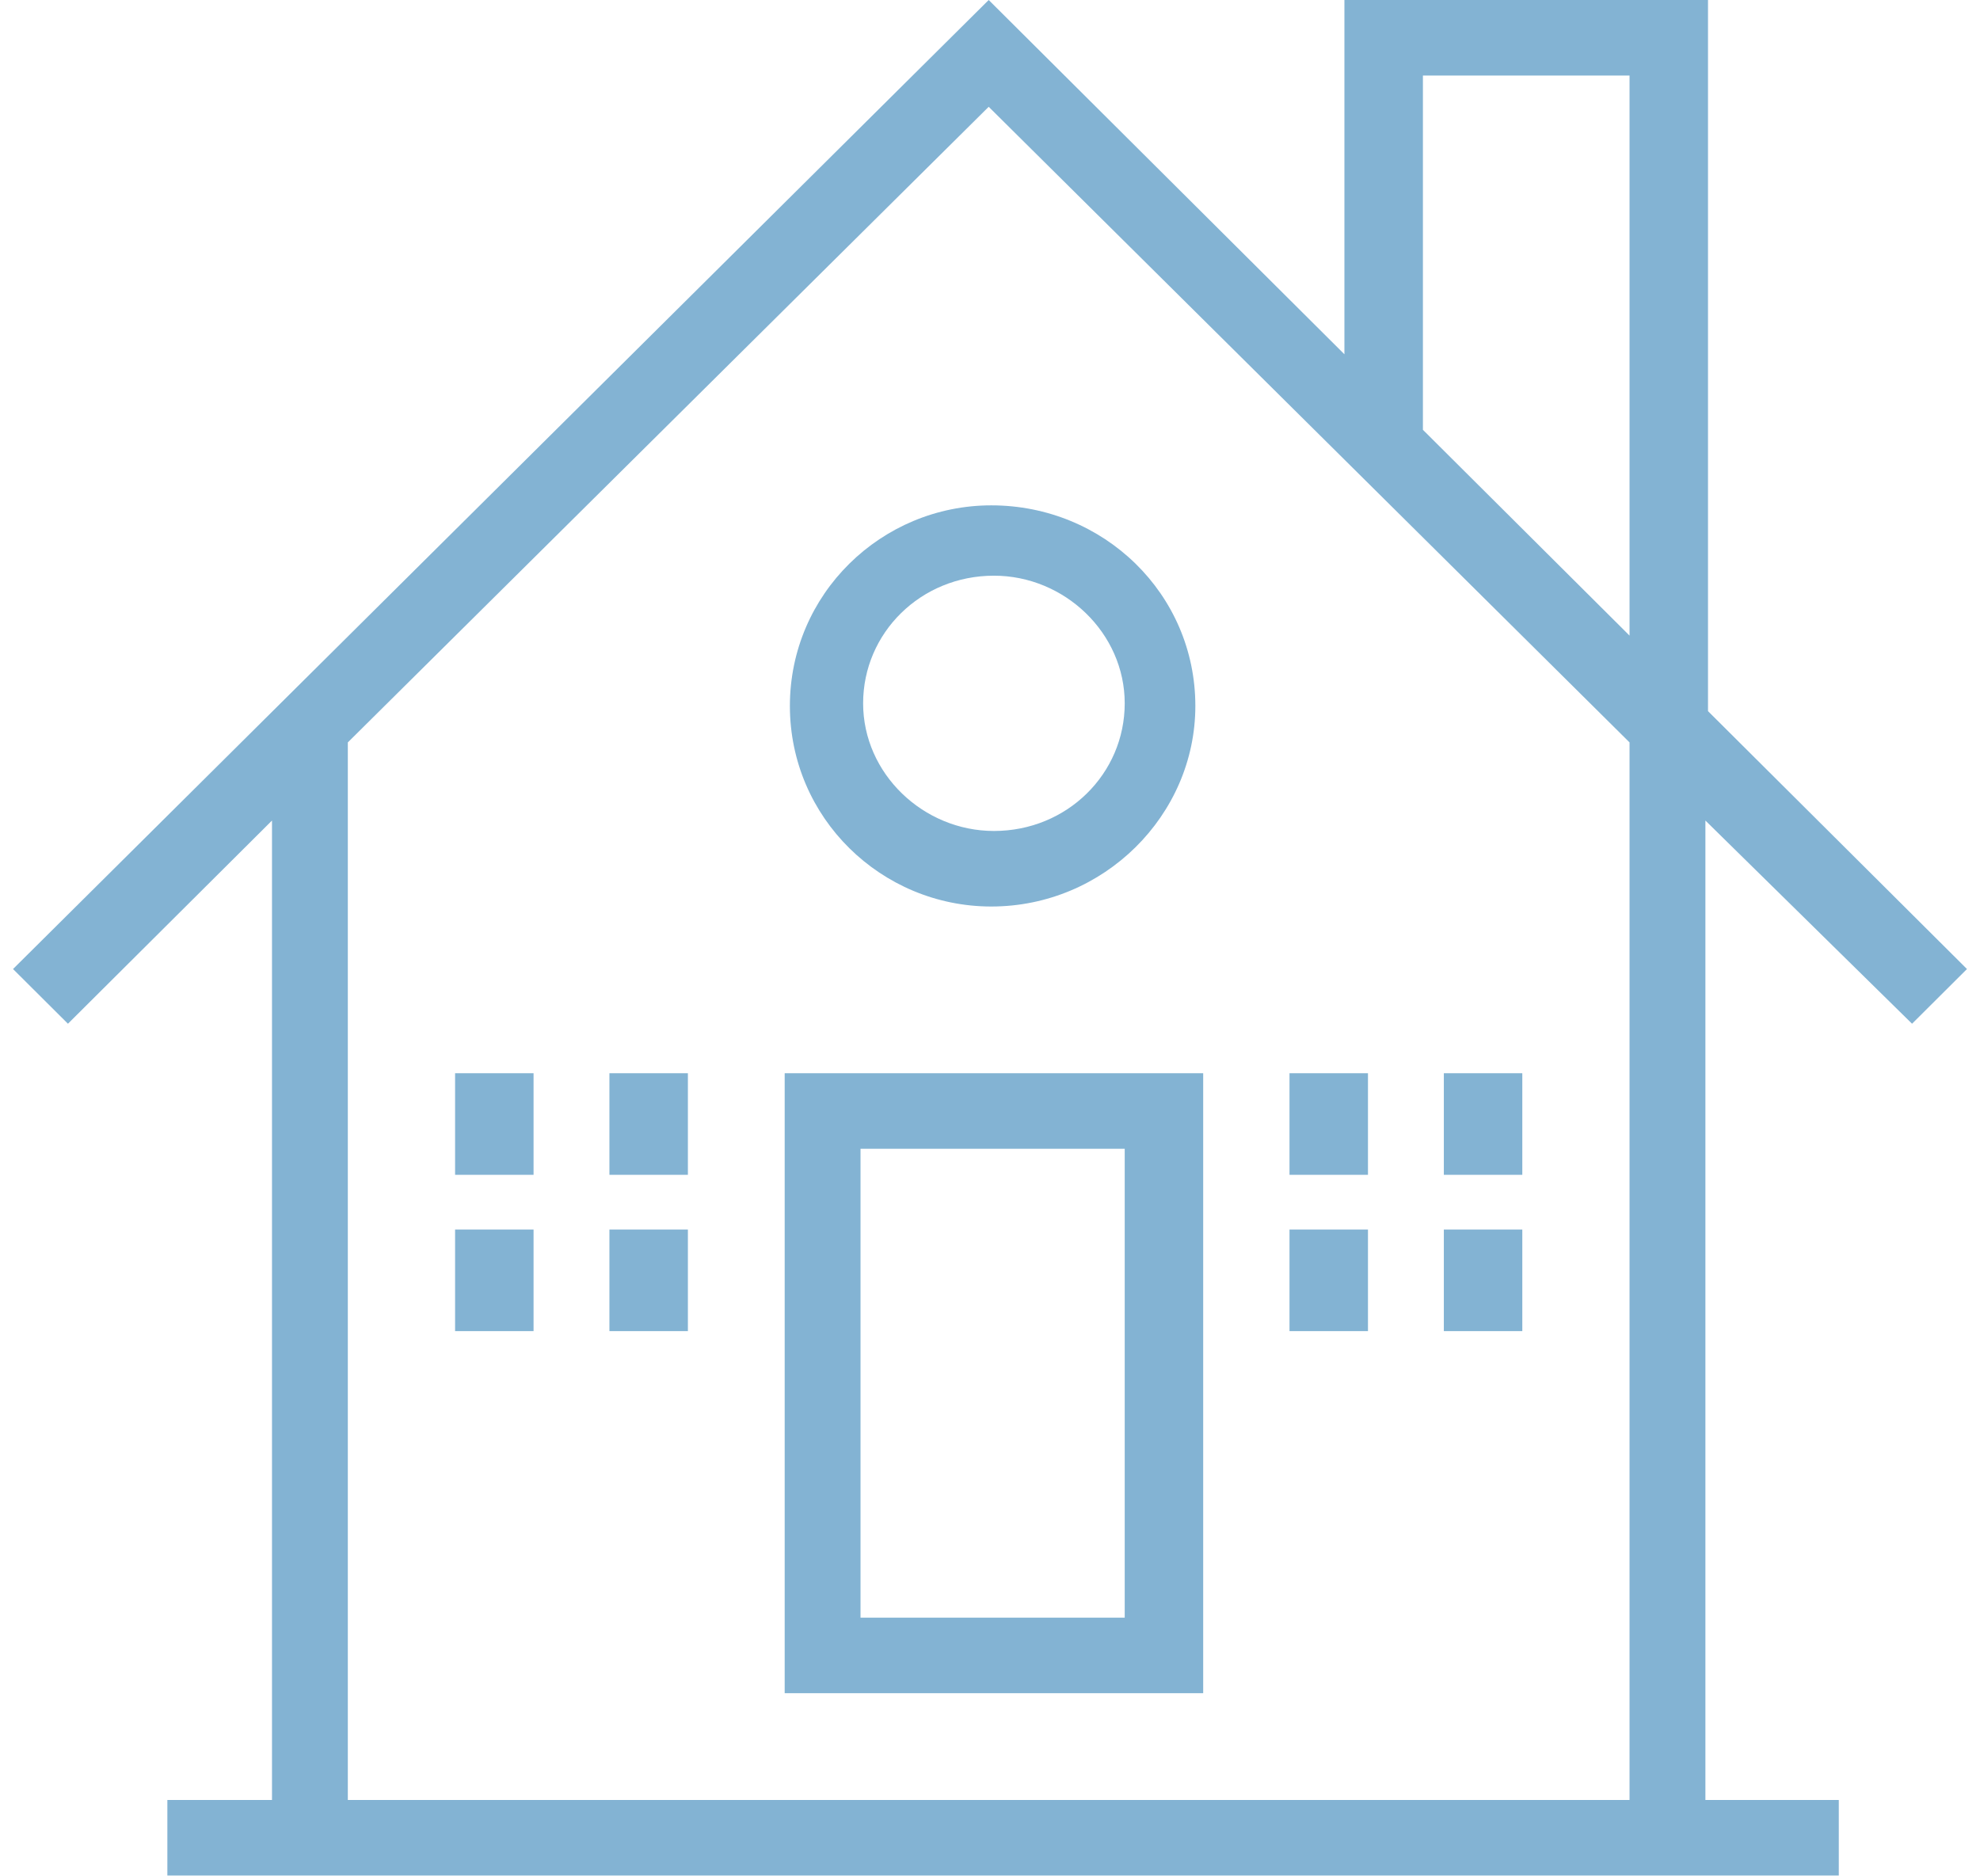
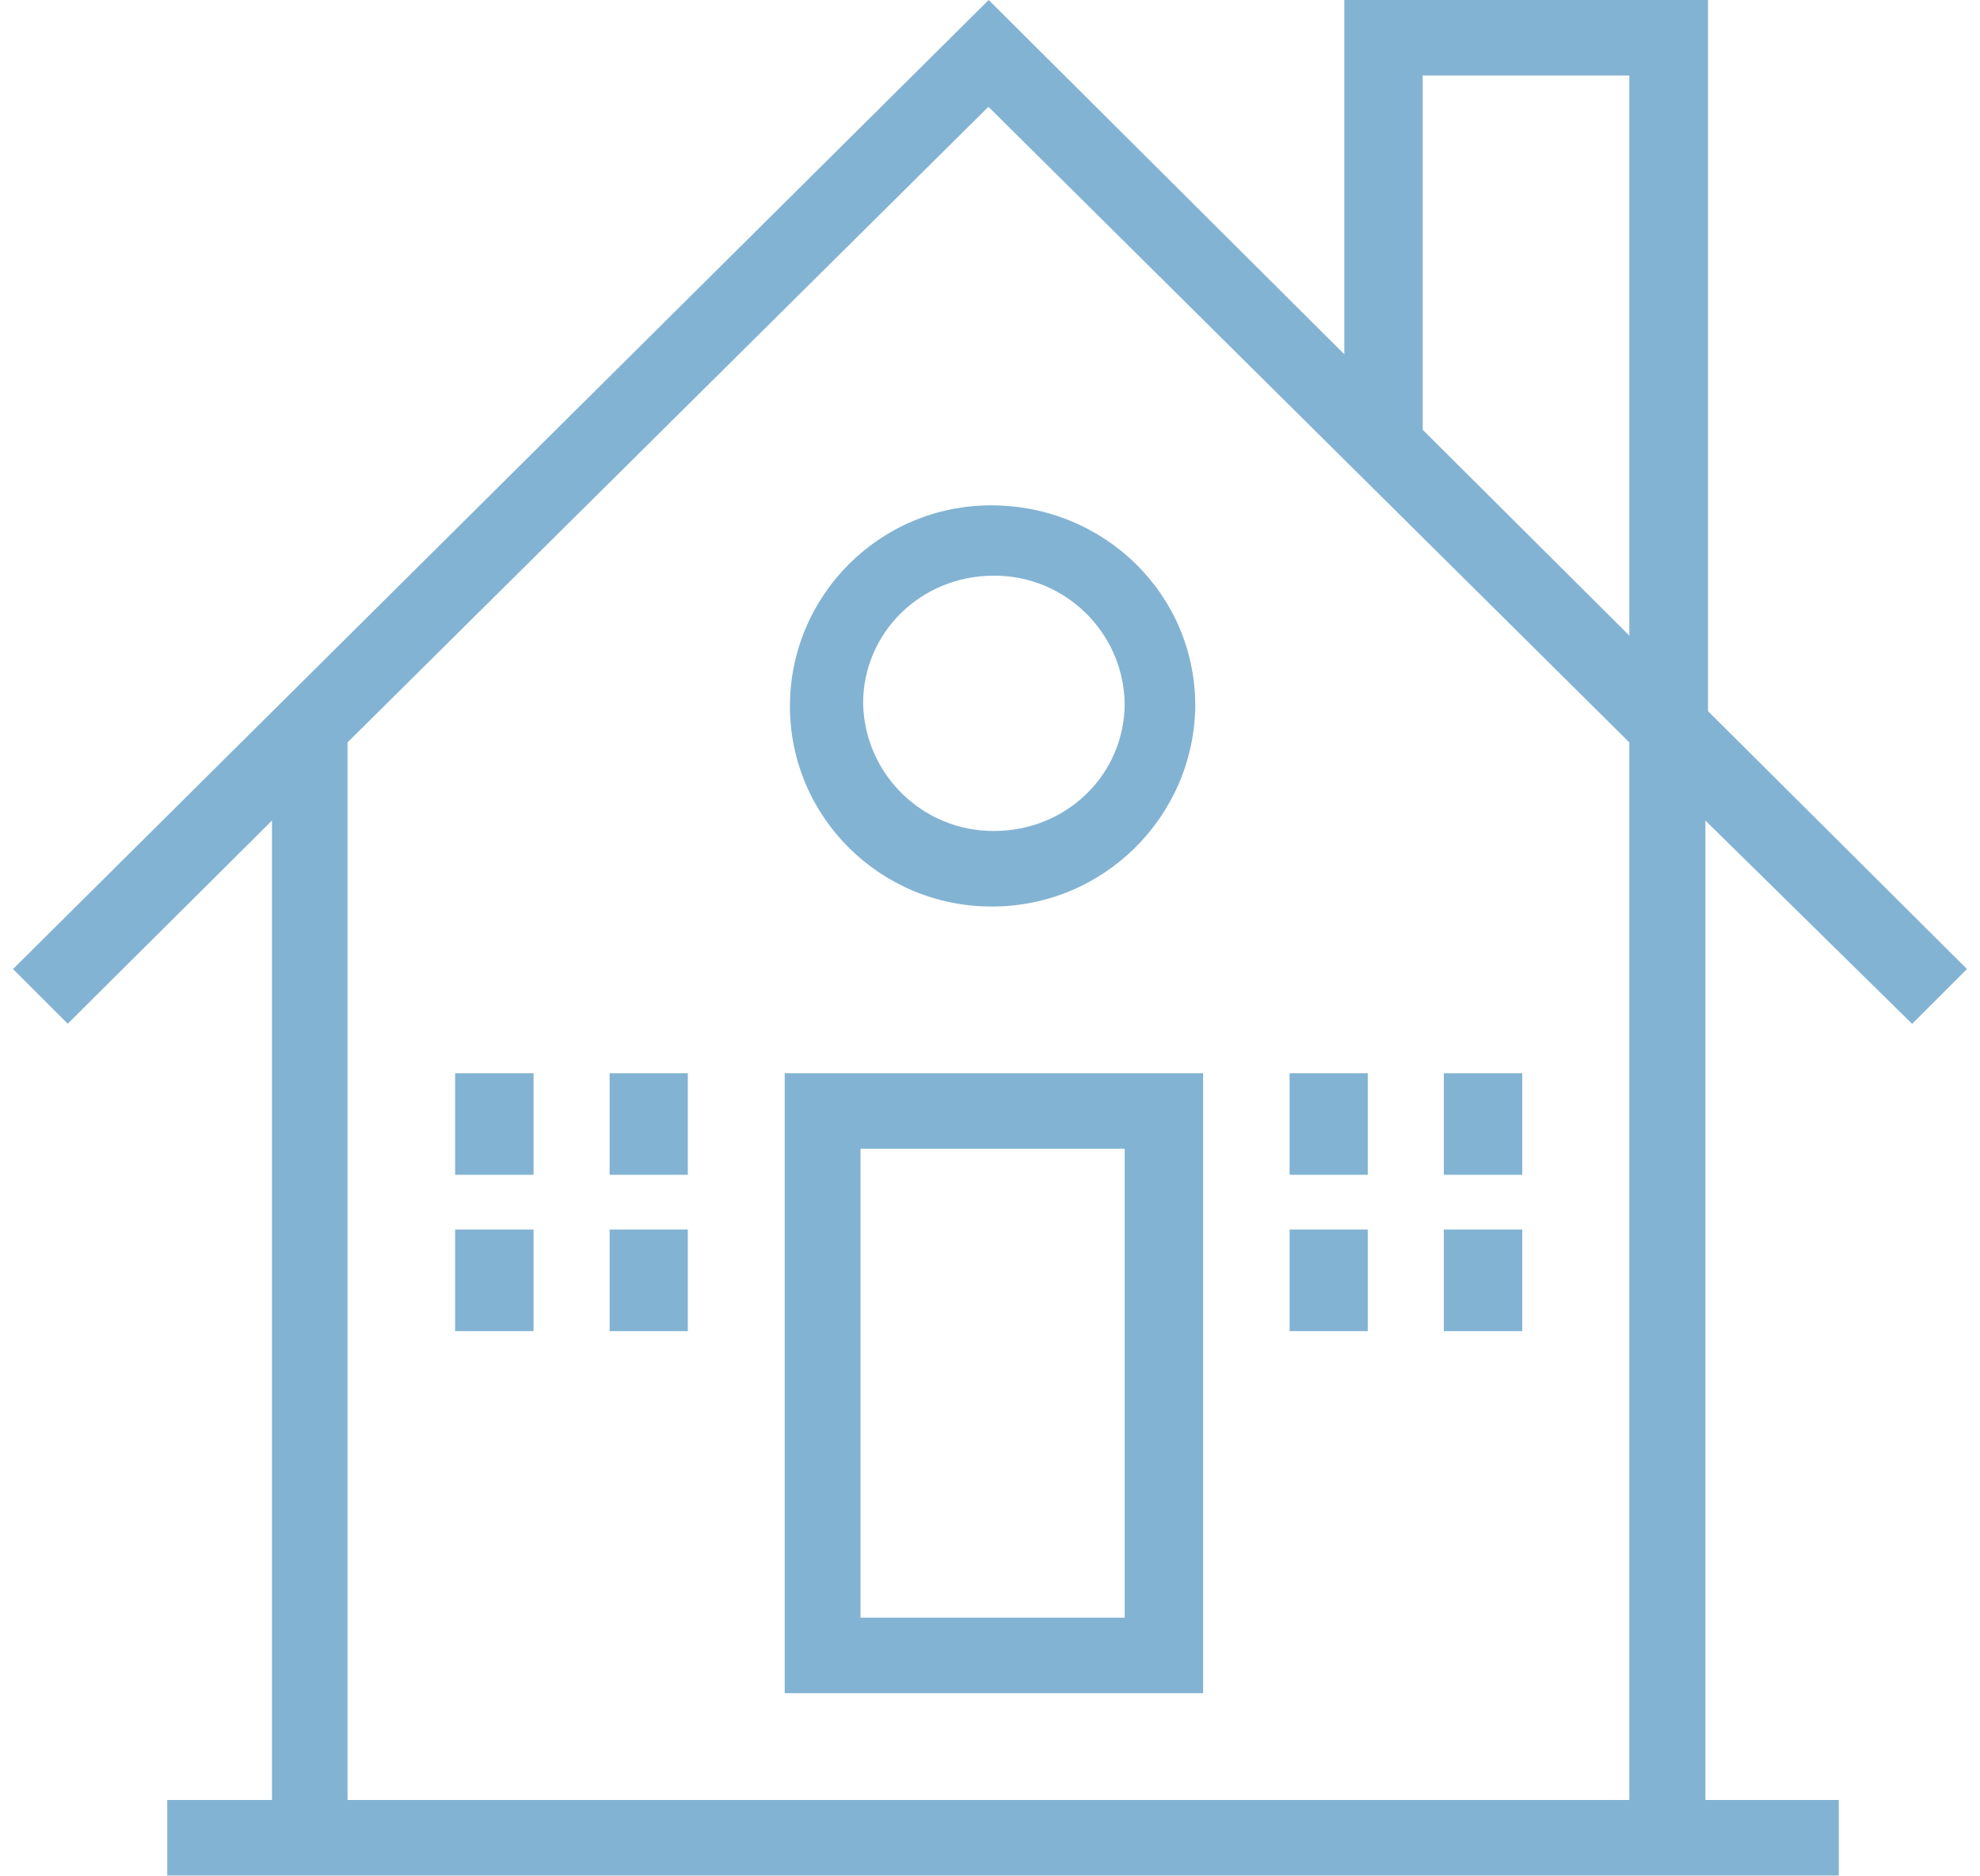
- <svg xmlns="http://www.w3.org/2000/svg" width="76" height="72" viewBox="0 0 76 72" fill="none">
-   <path d="M30.119 65H46.183V41.2H30.119V65ZM33.03 44.1H43.171V62.1H33.03V44.1Z" fill="#83B3D3" />
-   <path d="M73.392 39.3L75.5 37.2L65.56 27.3V0H51.604V13.6L37.95 0L0.5 37.2L2.608 39.3L10.44 31.5V69.1H6.424V72H70.58V69.1H65.46V31.5L73.392 39.3ZM62.548 69.1H13.351V28.5L37.95 4.1L62.548 28.5V69.1ZM62.548 24.4L54.617 16.5V2.9H62.548V24.4Z" fill="#83B3D3" />
-   <path d="M30.319 27.1C30.319 31.4 33.833 34.8 38.05 34.8C42.367 34.8 45.882 31.3 45.882 27.1C45.882 22.8 42.367 19.4 38.05 19.4C33.833 19.4 30.319 22.8 30.319 27.1ZM38.151 22.1C40.861 22.1 43.171 24.3 43.171 27C43.171 29.7 40.962 31.9 38.151 31.9C35.44 31.9 33.13 29.7 33.13 27C33.13 24.3 35.339 22.1 38.151 22.1Z" fill="#83B3D3" />
-   <path d="M20.48 41.2H17.468V45.1H20.48V41.2Z" fill="#83B3D3" />
-   <path d="M26.404 41.2H23.392V45.1H26.404V41.2Z" fill="#83B3D3" />
-   <path d="M20.48 47.2H17.468V51.1H20.48V47.2Z" fill="#83B3D3" />
-   <path d="M26.404 47.2H23.392V51.1H26.404V47.2Z" fill="#83B3D3" />
-   <path d="M52.508 41.2H49.496V45.1H52.508V41.2Z" fill="#83B3D3" />
-   <path d="M58.432 41.2H55.42V45.1H58.432V41.2Z" fill="#83B3D3" />
-   <path d="M52.508 47.2H49.496V51.1H52.508V47.2Z" fill="#83B3D3" />
-   <path d="M58.432 47.2H55.42V51.1H58.432V47.2Z" fill="#83B3D3" />
+ <svg xmlns="http://www.w3.org/2000/svg" width="76" height="72" fill="none">
+   <path fill="#83B3D3" d="M30.12 65h16.06V41.2H30.12V65Zm2.91-20.9h10.14v18H33.03v-18Z" />
+   <path fill="#83B3D3" d="m73.4 39.3 2.1-2.1-9.94-9.9V0H51.6v13.6L37.95 0 .5 37.2l2.1 2.1 7.84-7.8v37.6H6.42V72h64.16v-2.9h-5.12V31.5l7.93 7.8ZM62.54 69.1h-49.2V28.5l24.6-24.4 24.6 24.4v40.6Zm0-44.7-7.93-7.9V2.9h7.93v21.5Z" />
+   <path fill="#83B3D3" d="M30.32 27.1c0 4.3 3.51 7.7 7.73 7.7a7.8 7.8 0 0 0 7.83-7.7c0-4.3-3.51-7.7-7.83-7.7a7.72 7.72 0 0 0-7.73 7.7Zm7.83-5a5 5 0 0 1 5.02 4.9c0 2.7-2.2 4.9-5.02 4.9a5 5 0 0 1-5.02-4.9c0-2.7 2.2-4.9 5.02-4.9ZM20.48 41.2h-3.01v3.9h3.01v-3.9ZM26.4 41.2h-3v3.9h3v-3.9ZM20.48 47.2h-3.01v3.9h3.01v-3.9ZM26.4 47.2h-3v3.9h3v-3.9ZM52.5 41.2h-3v3.9h3v-3.9ZM58.43 41.2h-3.01v3.9h3.01v-3.9ZM52.5 47.2h-3v3.9h3v-3.9ZM58.43 47.2h-3.01v3.9h3.01v-3.9Z" />
</svg>
